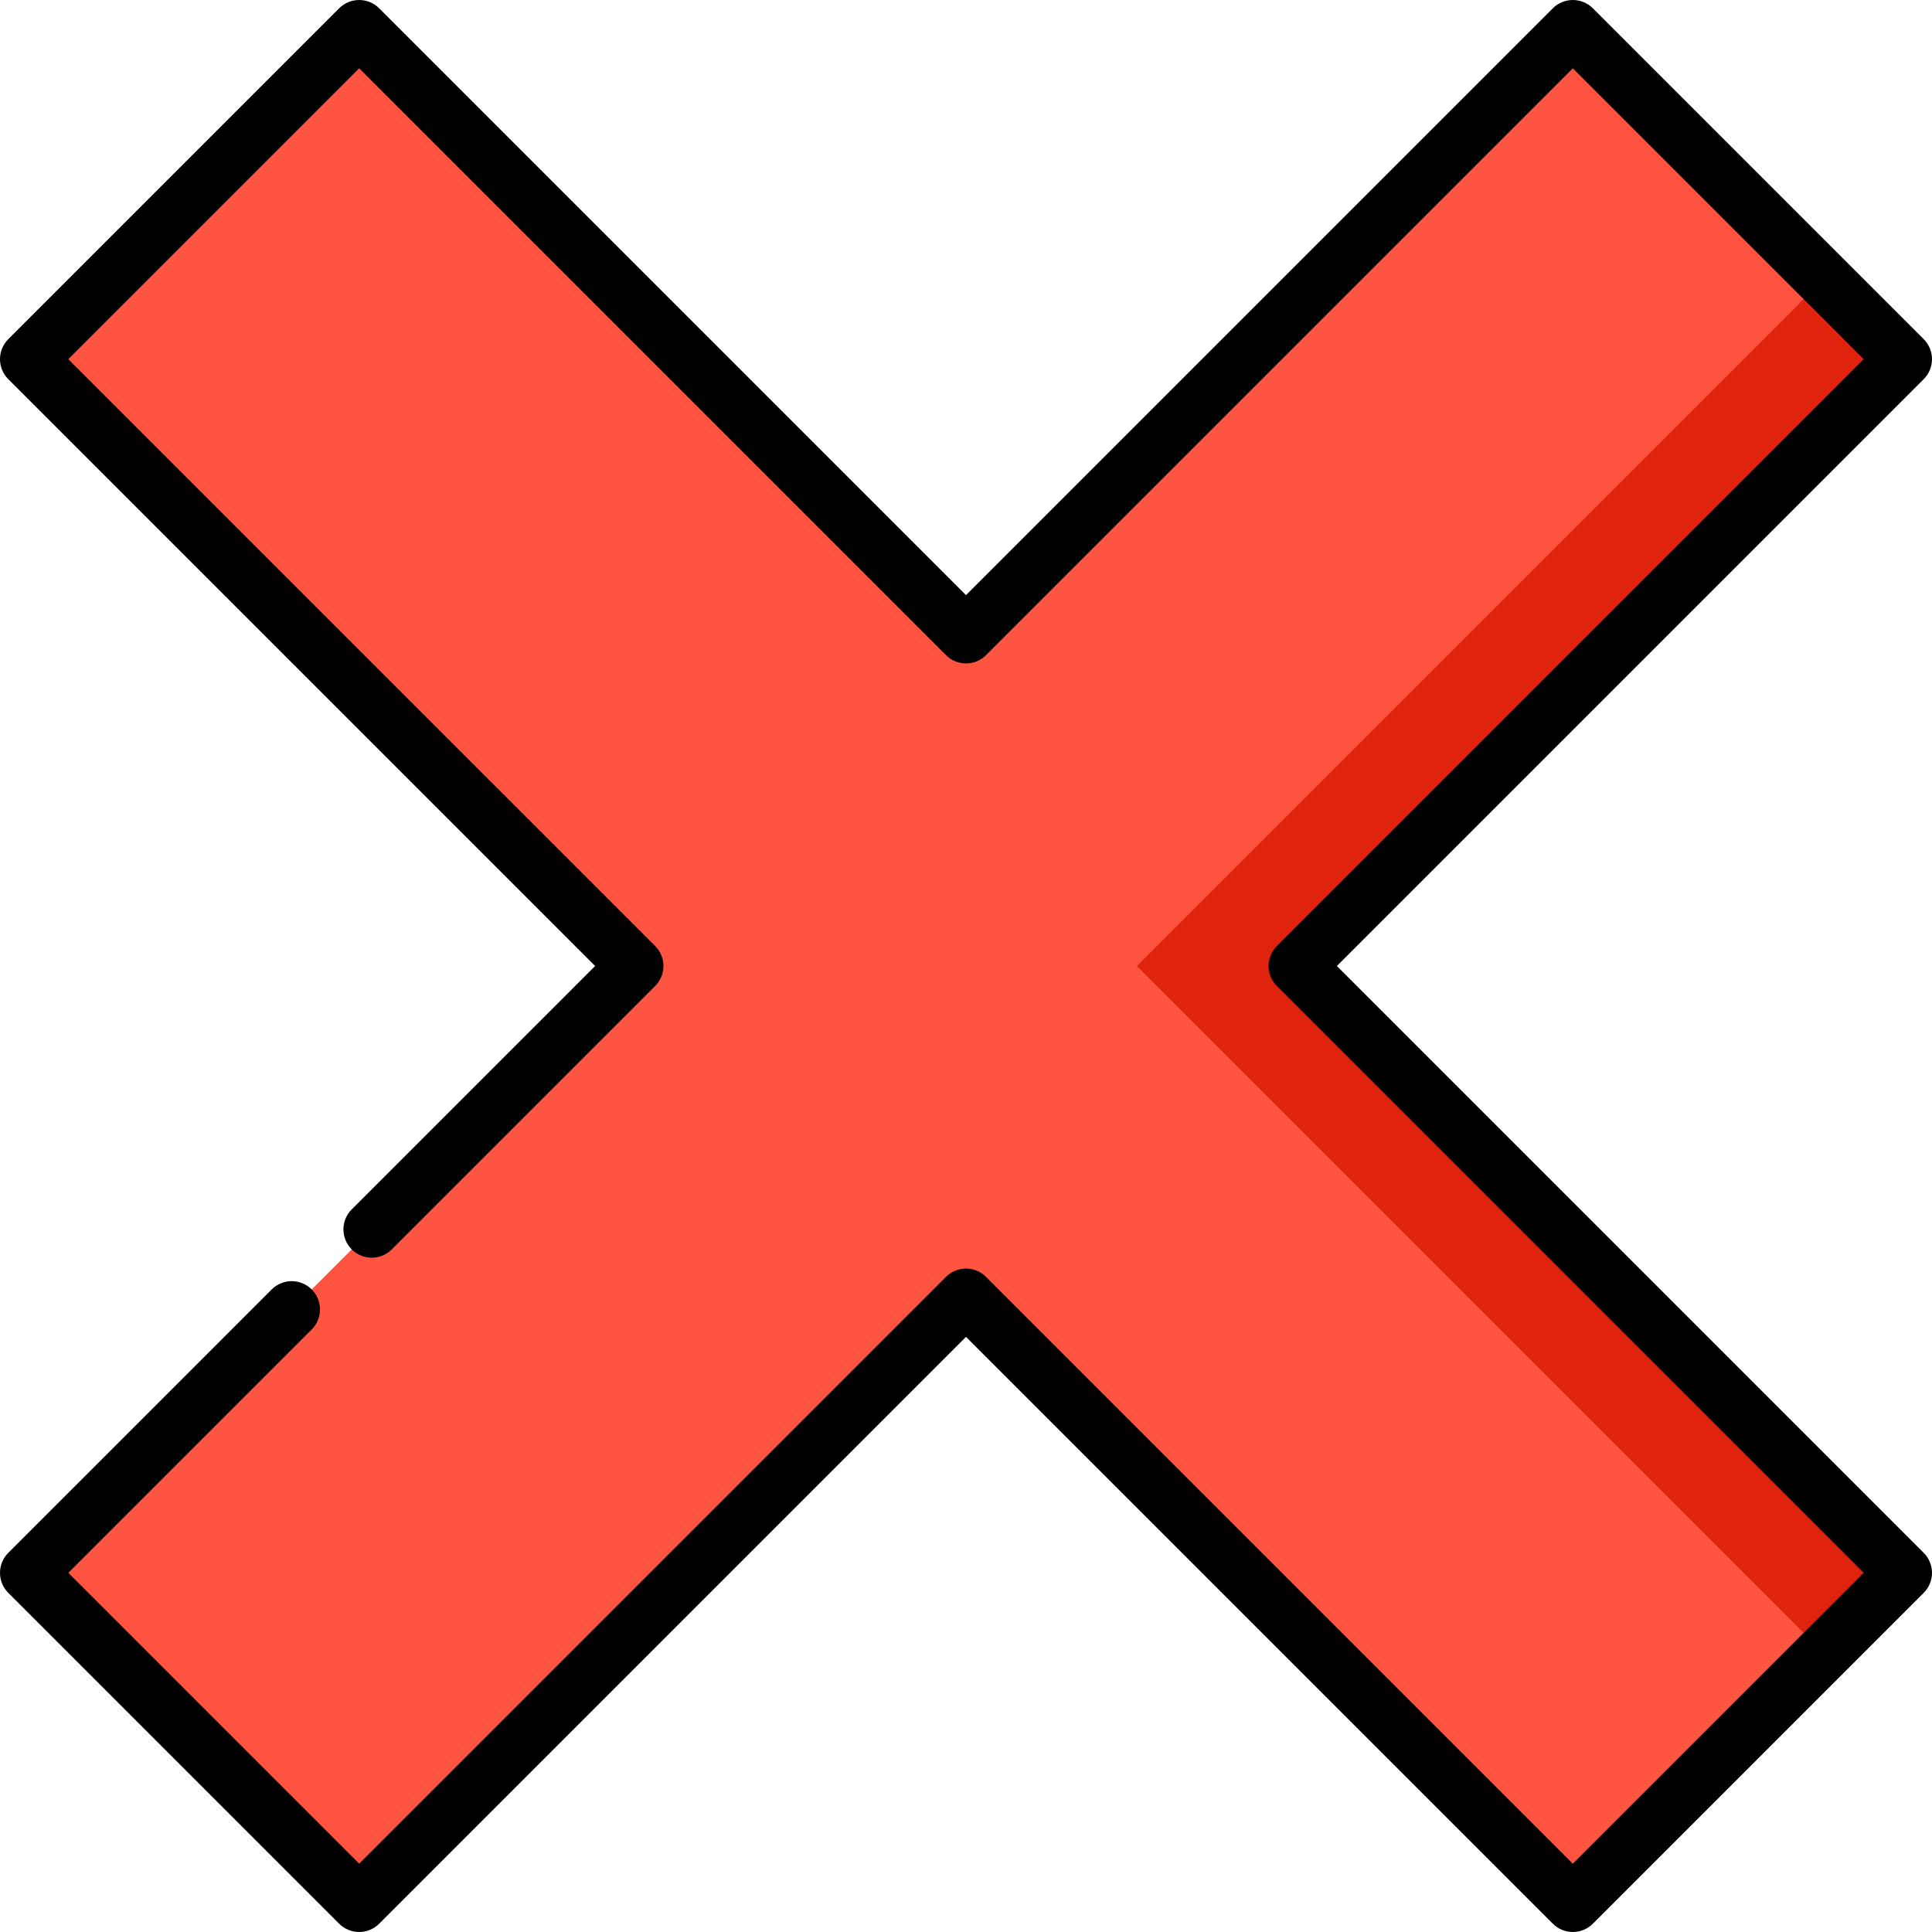
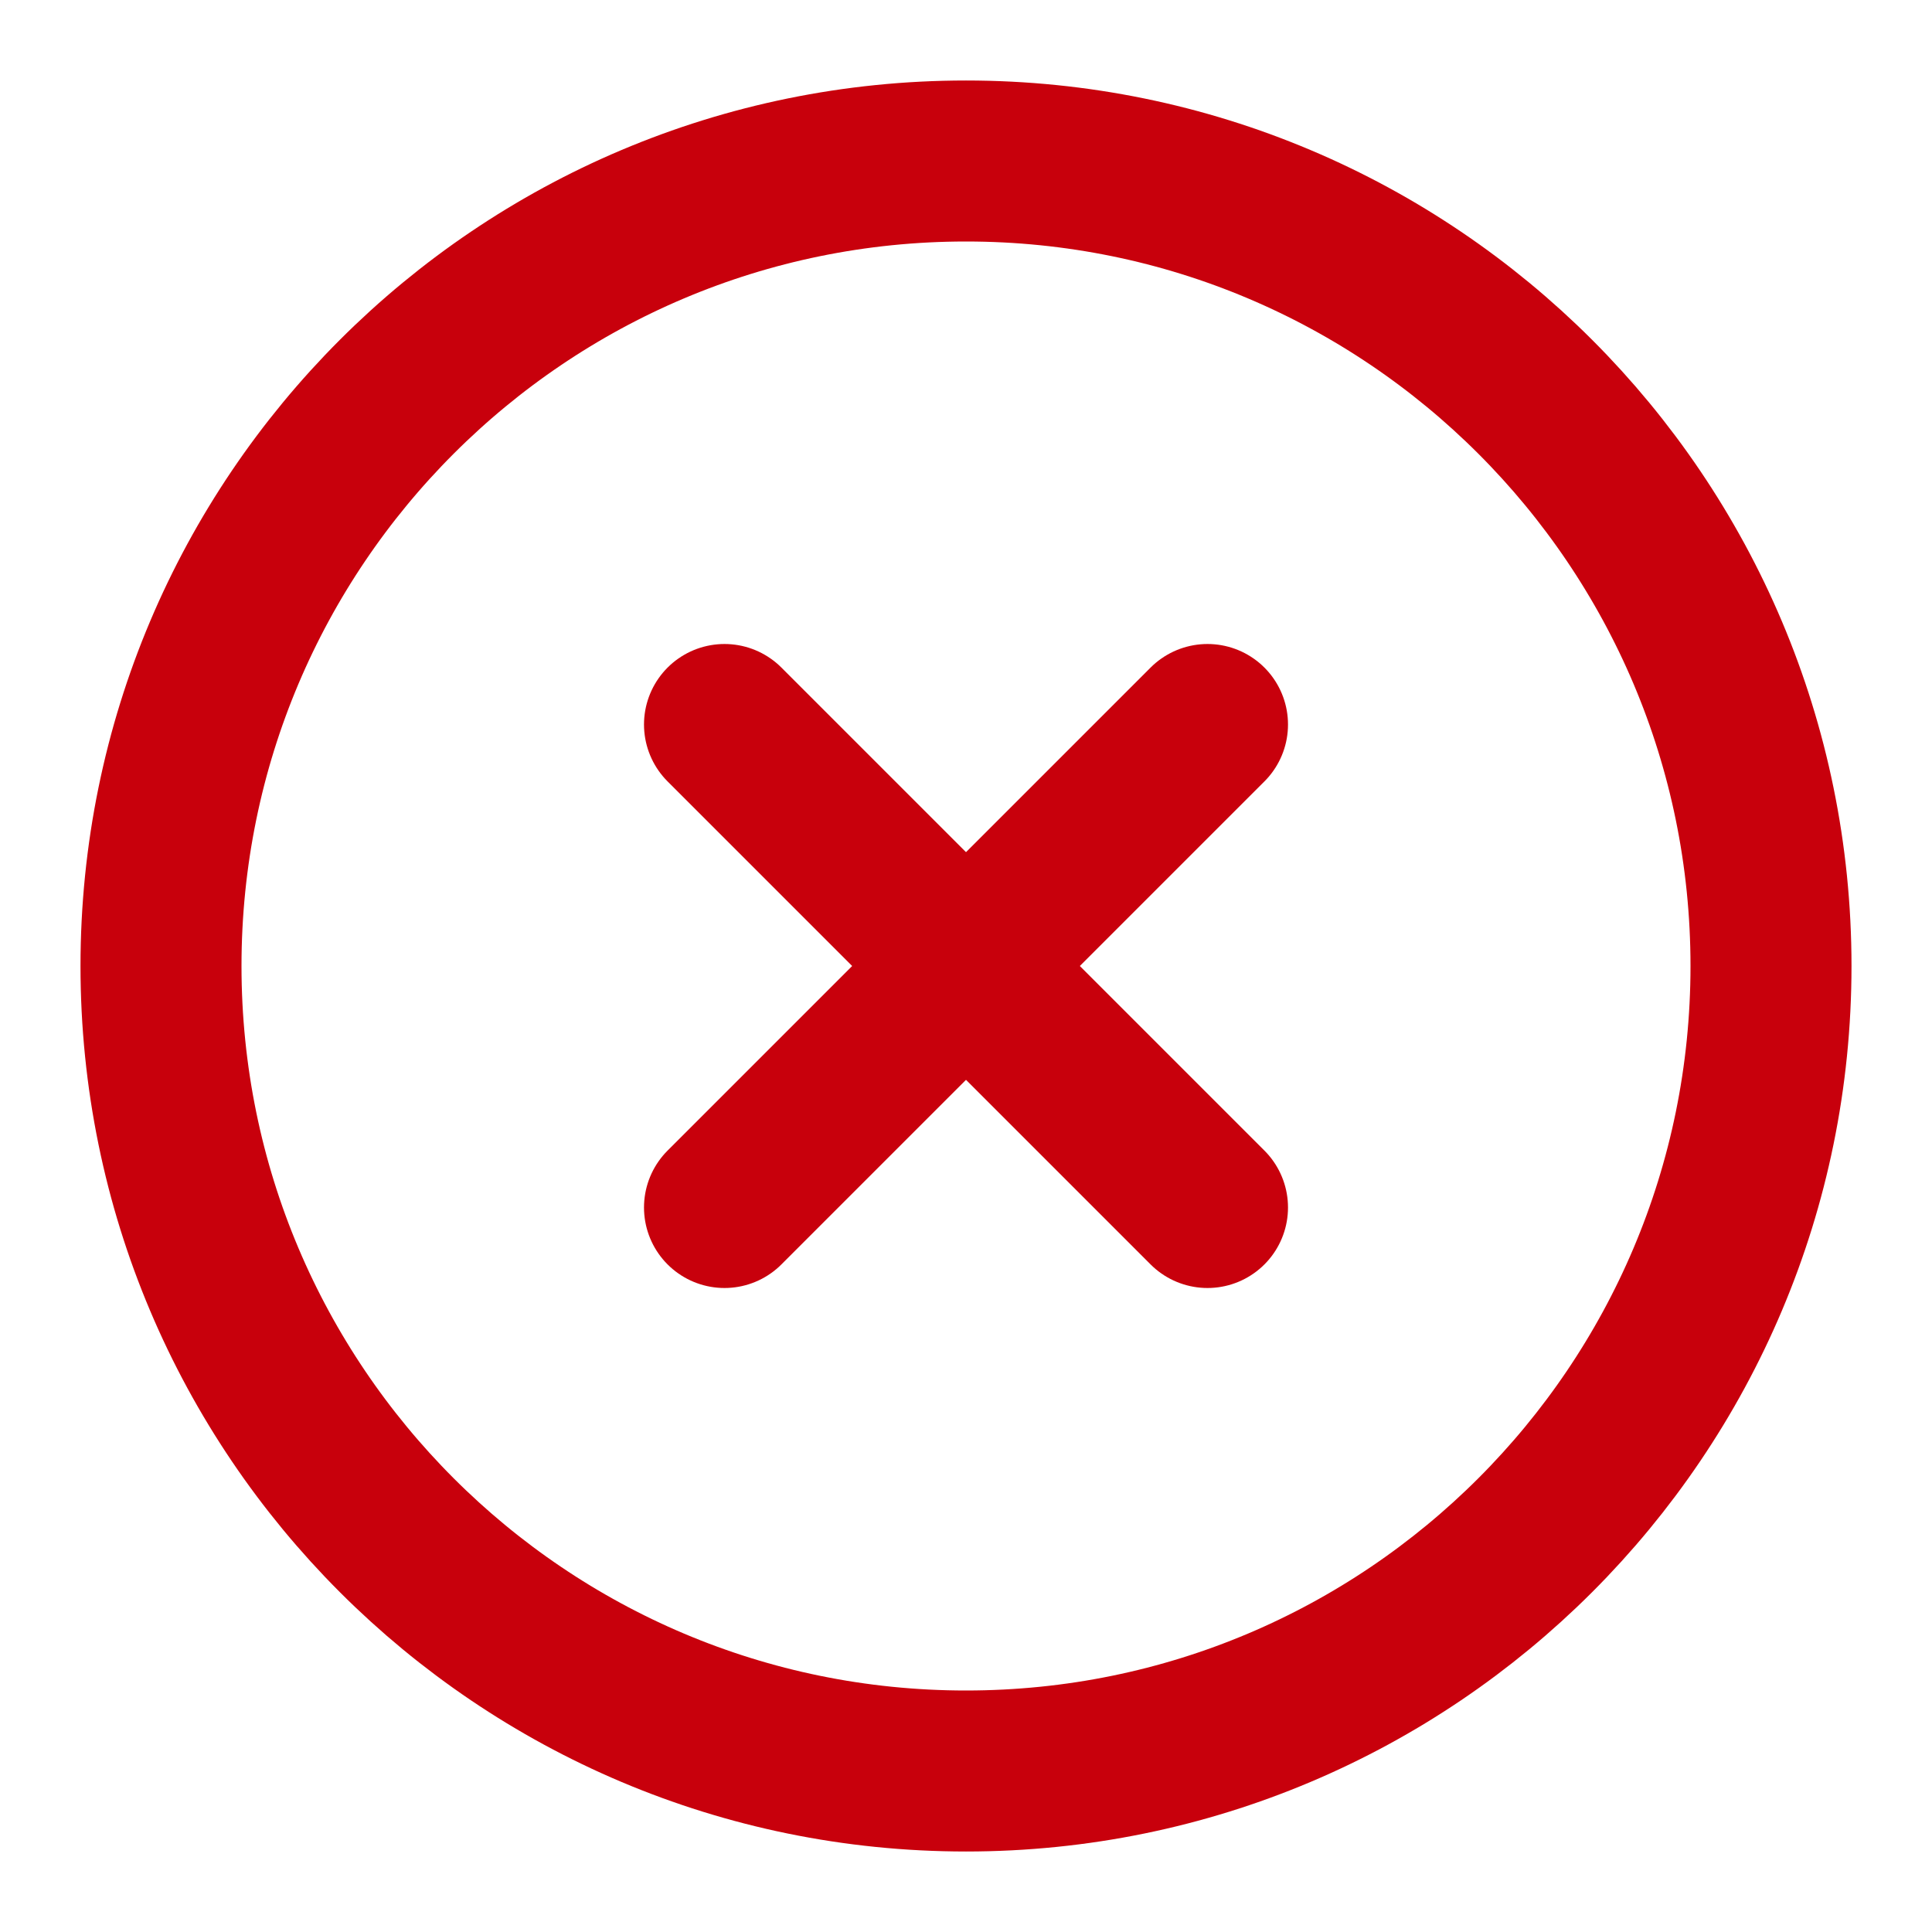
- <svg xmlns="http://www.w3.org/2000/svg" version="1.1" id="Capa_1" x="0px" y="0px" viewBox="0 0 512.002 512.002" style="enable-background:new 0 0 512.002 512.002;" xml:space="preserve">
-   <polygon style="fill:#E0230D;" points="504.5,95.181 343.68,256.001 504.5,416.821 483.29,438.041 211.25,256.001 483.29,73.971 " />
-   <polygon style="fill:#FF5440;" points="483.29,73.971 301.25,256.001 483.29,438.041 416.82,504.501 256,343.681 95.18,504.501   7.5,416.821 168.32,256.001 7.5,95.181 95.18,7.501 256,168.321 416.82,7.501 " />
-   <path d="M354.288,256.001l155.516-155.515c2.929-2.93,2.929-7.678,0-10.607L422.123,2.198c-1.407-1.407-3.314-2.197-5.303-2.197  s-3.896,0.79-5.304,2.196L256,157.713L100.486,2.198c-2.93-2.928-7.678-2.928-10.607,0L2.197,89.879C0.79,91.286,0,93.194,0,95.183  s0.79,3.896,2.196,5.304l155.517,155.514L93.212,320.5c-2.929,2.93-2.929,7.678,0,10.607c2.929,2.927,7.677,2.929,10.607,0  l69.804-69.803c1.406-1.407,2.196-3.314,2.196-5.304s-0.79-3.896-2.196-5.304L18.107,95.183l77.075-77.075l155.515,155.516  c2.93,2.928,7.678,2.928,10.607,0L416.82,18.108l77.074,77.075L338.378,250.698c-2.929,2.93-2.929,7.678,0,10.607L493.894,416.82  l-77.074,77.075L261.304,338.379c-2.93-2.928-7.678-2.928-10.607,0L95.182,493.895L18.107,416.82l64.5-64.499  c2.929-2.93,2.929-7.678,0-10.607c-2.931-2.929-7.679-2.928-10.607,0L2.197,411.516c-2.929,2.93-2.929,7.678,0,10.607l87.682,87.682  c1.465,1.464,3.385,2.196,5.304,2.196s3.839-0.732,5.304-2.196L256,354.289l155.516,155.516c1.407,1.406,3.314,2.196,5.304,2.196  s3.896-0.79,5.304-2.196l87.681-87.682c2.929-2.93,2.929-7.678,0-10.607L354.288,256.001z" />
-   <g>
- </g>
-   <g>
- </g>
-   <g>
- </g>
-   <g>
- </g>
-   <g>
- </g>
-   <g>
- </g>
-   <g>
- </g>
-   <g>
- </g>
-   <g>
- </g>
-   <g>
- </g>
-   <g>
- </g>
-   <g>
- </g>
-   <g>
- </g>
-   <g>
- </g>
-   <g>
- </g>
+ <svg xmlns="http://www.w3.org/2000/svg" width="24" height="24" viewBox="0 0 24 24" fill="none">
+   <path d="M12 22C17.523 22 22 17.523 22 12C22 6.477 17.523 2 12 2C6.477 2 2 6.477 2 12C2 17.523 6.477 22 12 22Z" stroke="#C8000C" stroke-width="2" stroke-linecap="round" stroke-linejoin="round" />
+   <path d="M15 9L9 15" stroke="#C8000C" stroke-width="2" stroke-linecap="round" stroke-linejoin="round" />
+   <path d="M9 9L15 15" stroke="#C8000C" stroke-width="2" stroke-linecap="round" stroke-linejoin="round" />
</svg>
